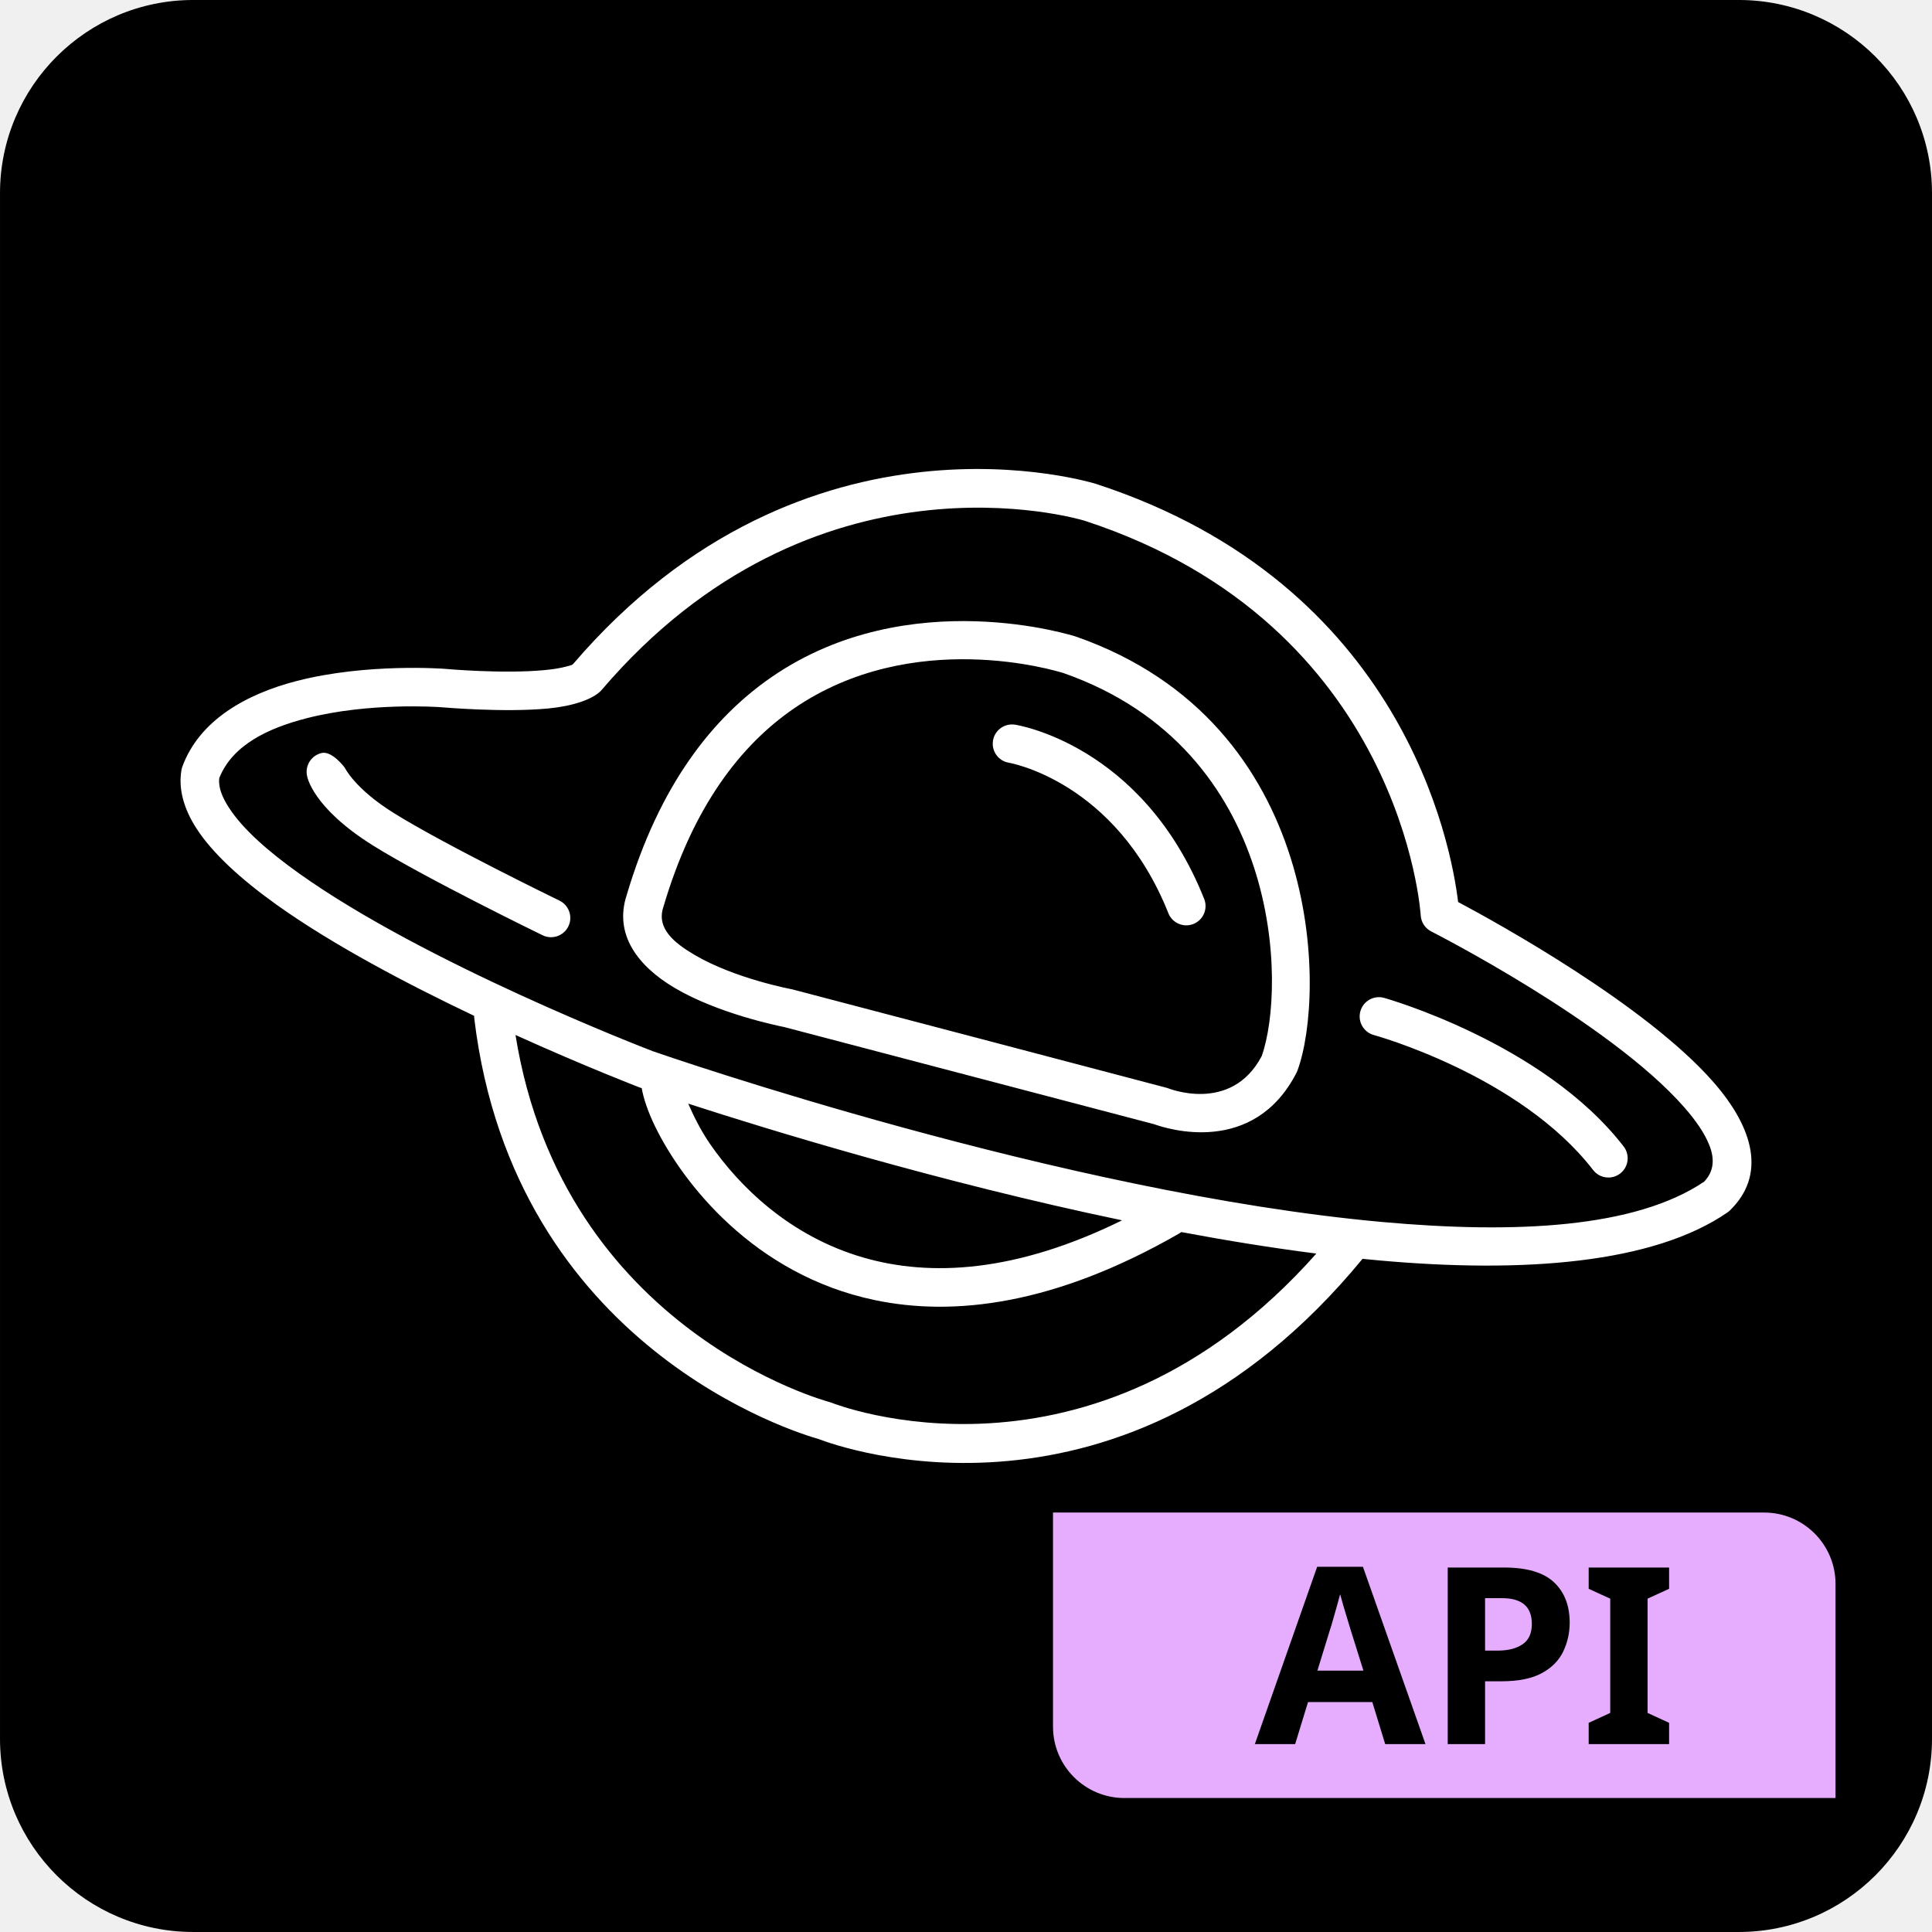
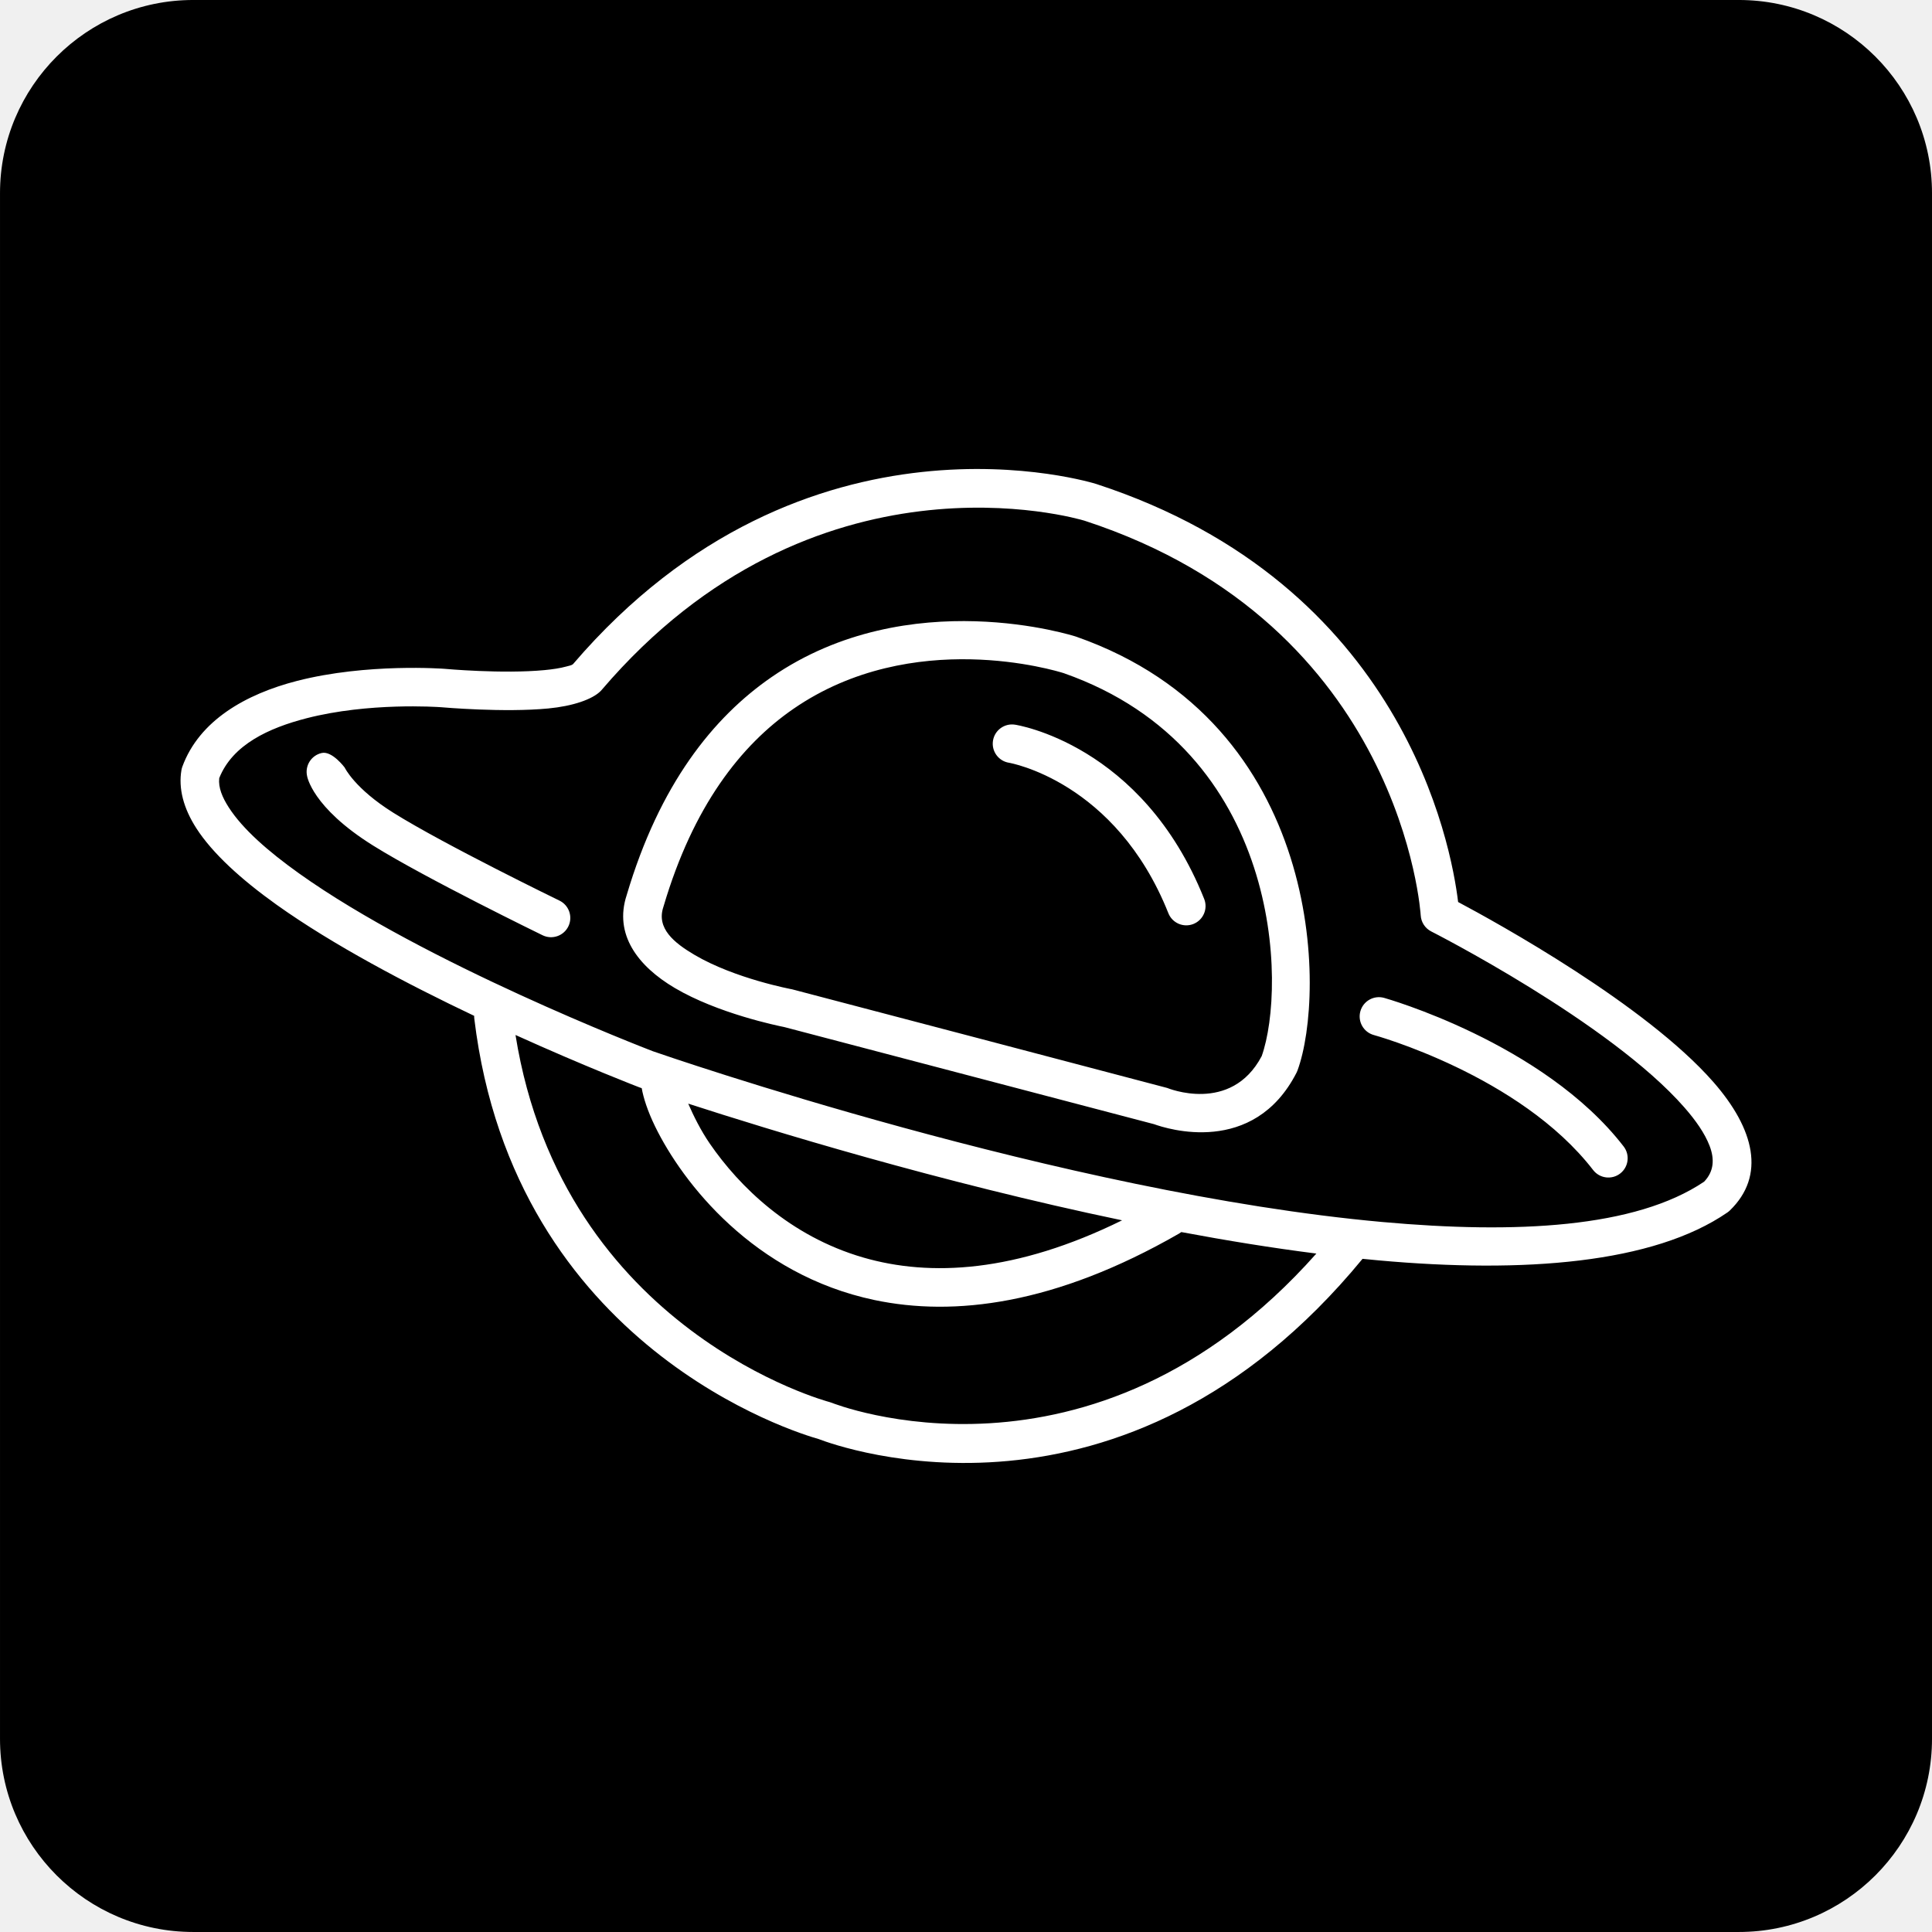
<svg xmlns="http://www.w3.org/2000/svg" width="100%" height="100%" viewBox="0 0 1000 1000" version="1.1" xml:space="preserve" style="fill-rule:evenodd;clip-rule:evenodd;stroke-linejoin:round;stroke-miterlimit:2;">
  <g transform="matrix(1,0,0,1,-2473,-1187.93)">
    <g id="Artboard1" transform="matrix(1.3933,0,0,1.18688,-973.815,1140.88)">
      <rect x="2473.85" y="39.635" width="717.721" height="842.542" style="fill:none;" />
      <g transform="matrix(0.717721,0,0,0.842542,698.928,-961.243)">
        <path d="M3473,1287.93C3473,1232.73 3428.19,1187.93 3373,1187.93L2573,1187.93C2517.81,1187.93 2473,1232.73 2473,1287.93L2473,2087.93C2473,2143.12 2517.81,2187.93 2573,2187.93L3373,2187.93C3428.19,2187.93 3473,2143.12 3473,2087.93L3473,1287.93Z" />
        <clipPath id="_clip1">
          <path d="M3473,1287.93C3473,1232.73 3428.19,1187.93 3373,1187.93L2573,1187.93C2517.81,1187.93 2473,1232.73 2473,1287.93L2473,2087.93C2473,2143.12 2517.81,2187.93 2573,2187.93L3373,2187.93C3428.19,2187.93 3473,2143.12 3473,2087.93L3473,1287.93Z" />
        </clipPath>
        <g clip-path="url(#_clip1)">
          <g id="stroke" transform="matrix(2.27059,0,0,2.27059,2519,1235.39)">
            <path d="M87.831,210.669C87.825,210.888 87.834,211.11 87.862,211.334C96.942,286.388 161.629,305.819 166.342,307.138C170.891,308.895 235.791,332.394 290.34,266.062C291.588,266.188 292.828,266.306 294.063,266.418C327.166,269.402 356.66,267.102 373.513,255.493C373.713,255.355 373.902,255.201 374.076,255.032C382.27,247.103 379.703,236.486 370.329,225.773C354.867,208.104 320.971,189.429 312.129,184.723C310.561,171.718 299.633,112.252 229.668,89.437C229.653,89.432 229.637,89.427 229.621,89.422C229.621,89.422 163.475,68.452 110.348,130.51C110.022,130.78 109.455,130.866 108.817,131.042C107.432,131.423 105.742,131.675 103.902,131.853C94.35,132.772 81.1,131.565 81.1,131.565C81.081,131.563 81.062,131.562 81.044,131.56C81.044,131.56 63.432,130.207 47.439,134.321C35.777,137.32 25.162,143.333 21.306,153.872C21.215,154.123 21.146,154.381 21.101,154.643C20.387,158.831 21.552,163.33 24.501,167.914C28.137,173.567 34.652,179.535 42.808,185.355C55.637,194.509 72.605,203.44 87.831,210.669ZM97.253,215.035C108.088,282.719 168.834,298.71 168.834,298.71C169.019,298.758 169.2,298.818 169.377,298.89C169.377,298.89 228.541,322.632 279.812,264.86C269.673,263.57 259.329,261.892 249.032,259.96C248.877,260.08 248.712,260.19 248.537,260.291C220.188,276.587 197.15,279.249 179.103,275.457C151.557,269.668 135.329,248.703 129.086,235.907C127.346,232.34 126.39,229.281 126.025,227.157C125.725,227.054 125.571,227 125.571,227C125.53,226.986 125.489,226.971 125.448,226.955C125.448,226.955 113.25,222.276 97.253,215.035ZM136.626,230.685C137.809,233.406 139.484,236.803 141.551,239.806C148.258,249.554 159.74,260.883 176.506,265.756C191.784,270.197 211.323,269.207 235.53,257.281C193.849,248.581 154.975,236.638 136.626,230.685ZM226.977,97.802C299.624,121.512 303.602,187.762 303.602,187.762C303.692,189.322 304.602,190.716 305.993,191.426C305.993,191.426 346.656,212.063 363.716,231.56C366.326,234.543 368.361,237.466 369.447,240.286C370.6,243.282 370.481,246.099 368.207,248.474C352.54,259.028 325.298,260.41 294.852,257.666C222.124,251.109 131.446,219.739 128.539,218.729C126.552,217.966 76.61,198.678 47.912,178.202C40.823,173.144 35.052,168.073 31.891,163.16C30.394,160.834 29.484,158.623 29.713,156.489C32.743,148.845 41.023,145.045 49.628,142.831C63.775,139.192 79.309,140.245 80.315,140.318C80.705,140.352 94.651,141.571 104.744,140.599C110.3,140.064 114.79,138.541 116.691,136.598C116.761,136.526 116.829,136.453 116.893,136.377C165.326,79.648 225.385,97.321 226.96,97.797L226.977,97.802ZM292.906,215.041C292.906,215.041 326.18,224.145 342.907,245.819C344.388,247.739 347.15,248.095 349.07,246.613C350.989,245.131 351.345,242.37 349.864,240.45C331.555,216.726 295.25,206.572 295.25,206.572C292.913,205.925 290.491,207.297 289.844,209.635C289.197,211.972 290.569,214.394 292.906,215.041ZM225.116,124.252C225.087,124.242 225.059,124.232 225.03,124.223C225.03,124.223 187.034,111.821 155.647,133.432C142.301,142.621 130.054,157.941 122.595,183.158C119.663,192.082 125.101,199.327 133.581,204.331C143.371,210.109 156.903,212.907 158.53,213.229C158.518,213.227 242.812,235.364 242.812,235.364C245.646,236.396 265.477,242.791 275.292,223.631C275.372,223.475 275.443,223.315 275.503,223.151C281.982,205.618 281.587,144.049 225.116,124.252ZM222.258,132.562C272.042,150.049 272.998,203.978 267.352,219.854C260.331,233.158 245.807,227.106 245.807,227.106C245.627,227.031 160.411,204.642 160.307,204.623C160.307,204.623 147.287,202.216 138.047,196.763C133.422,194.033 129.332,190.734 130.958,185.858C130.974,185.81 130.989,185.761 131.003,185.712C137.729,162.933 148.583,148.965 160.63,140.67C187.802,121.962 220.557,132.021 222.228,132.552L222.258,132.562ZM49.737,155.975C49.737,155.975 50.777,163.093 64.779,171.844C76.75,179.326 103.43,192.302 103.43,192.302C105.612,193.362 108.243,192.452 109.303,190.271C110.363,188.09 109.452,185.459 107.271,184.399C107.271,184.399 81.152,171.715 69.436,164.393C60.536,158.83 58.316,154.073 58.316,154.073C58.316,154.073 55.467,150.233 53.098,150.748C50.728,151.263 49.222,153.606 49.737,155.975ZM209.753,152.977C209.753,152.977 234.046,157.078 246.079,187.273C246.976,189.525 249.534,190.626 251.787,189.728C254.039,188.83 255.139,186.272 254.242,184.02C240.12,148.583 211.12,144.296 211.12,144.296C208.724,143.919 206.473,145.558 206.096,147.953C205.719,150.349 207.358,152.6 209.753,152.977Z" style="fill:white;" />
          </g>
-           <g transform="matrix(1,0,0,1,-49.9393,-69.3402)">
-             <path d="M3473,2077.11C3473,2056.72 3456.45,2040.17 3436.06,2040.17L3067.97,2040.17L3067.97,2150.99C3067.97,2171.37 3084.52,2187.93 3104.91,2187.93L3473,2187.93L3473,2077.11Z" style="fill:rgb(230,173,255);" />
-             <clipPath id="_clip2">
-               <path d="M3473,2077.11C3473,2056.72 3456.45,2040.17 3436.06,2040.17L3067.97,2040.17L3067.97,2150.99C3067.97,2171.37 3084.52,2187.93 3104.91,2187.93L3473,2187.93L3473,2077.11Z" />
-             </clipPath>
-             <g clip-path="url(#_clip2)">
-               <g transform="matrix(1.63424,0,0,1.63424,-2090.04,-1213.69)">
-                 <text x="3220.14px" y="2064.39px" style="font-family:'CenturyGothic-Bold', 'Century Gothic', sans-serif;font-weight:700;font-size:78.324px;">API</text>
-               </g>
-             </g>
-           </g>
        </g>
      </g>
    </g>
  </g>
</svg>
